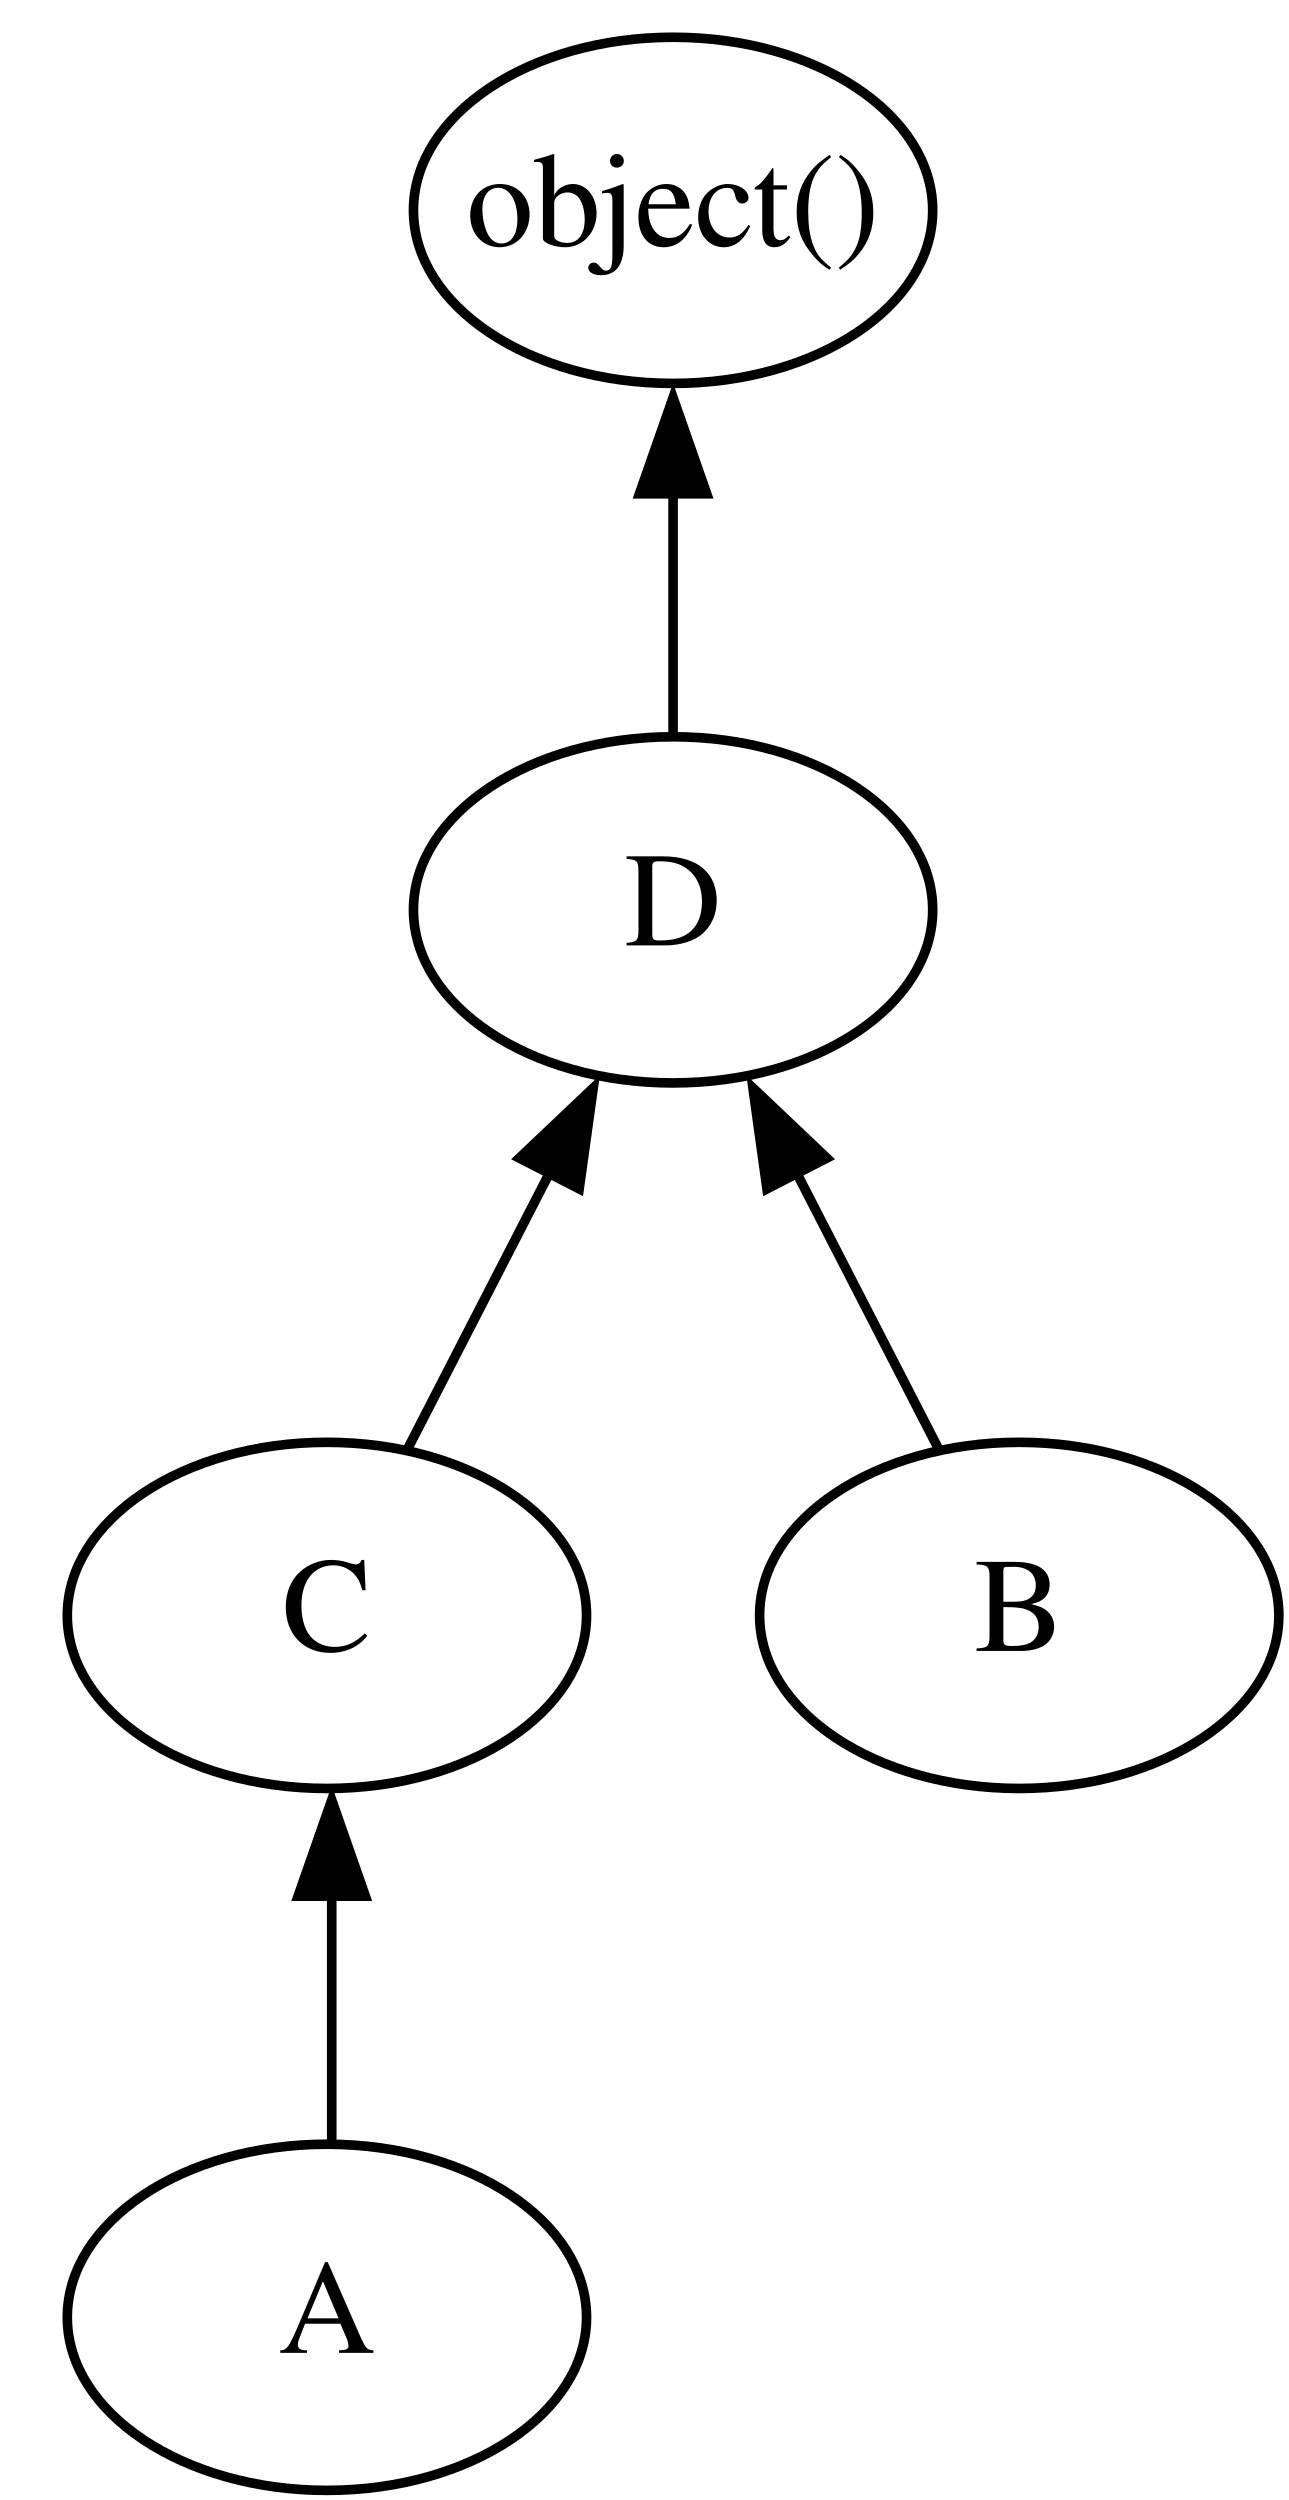
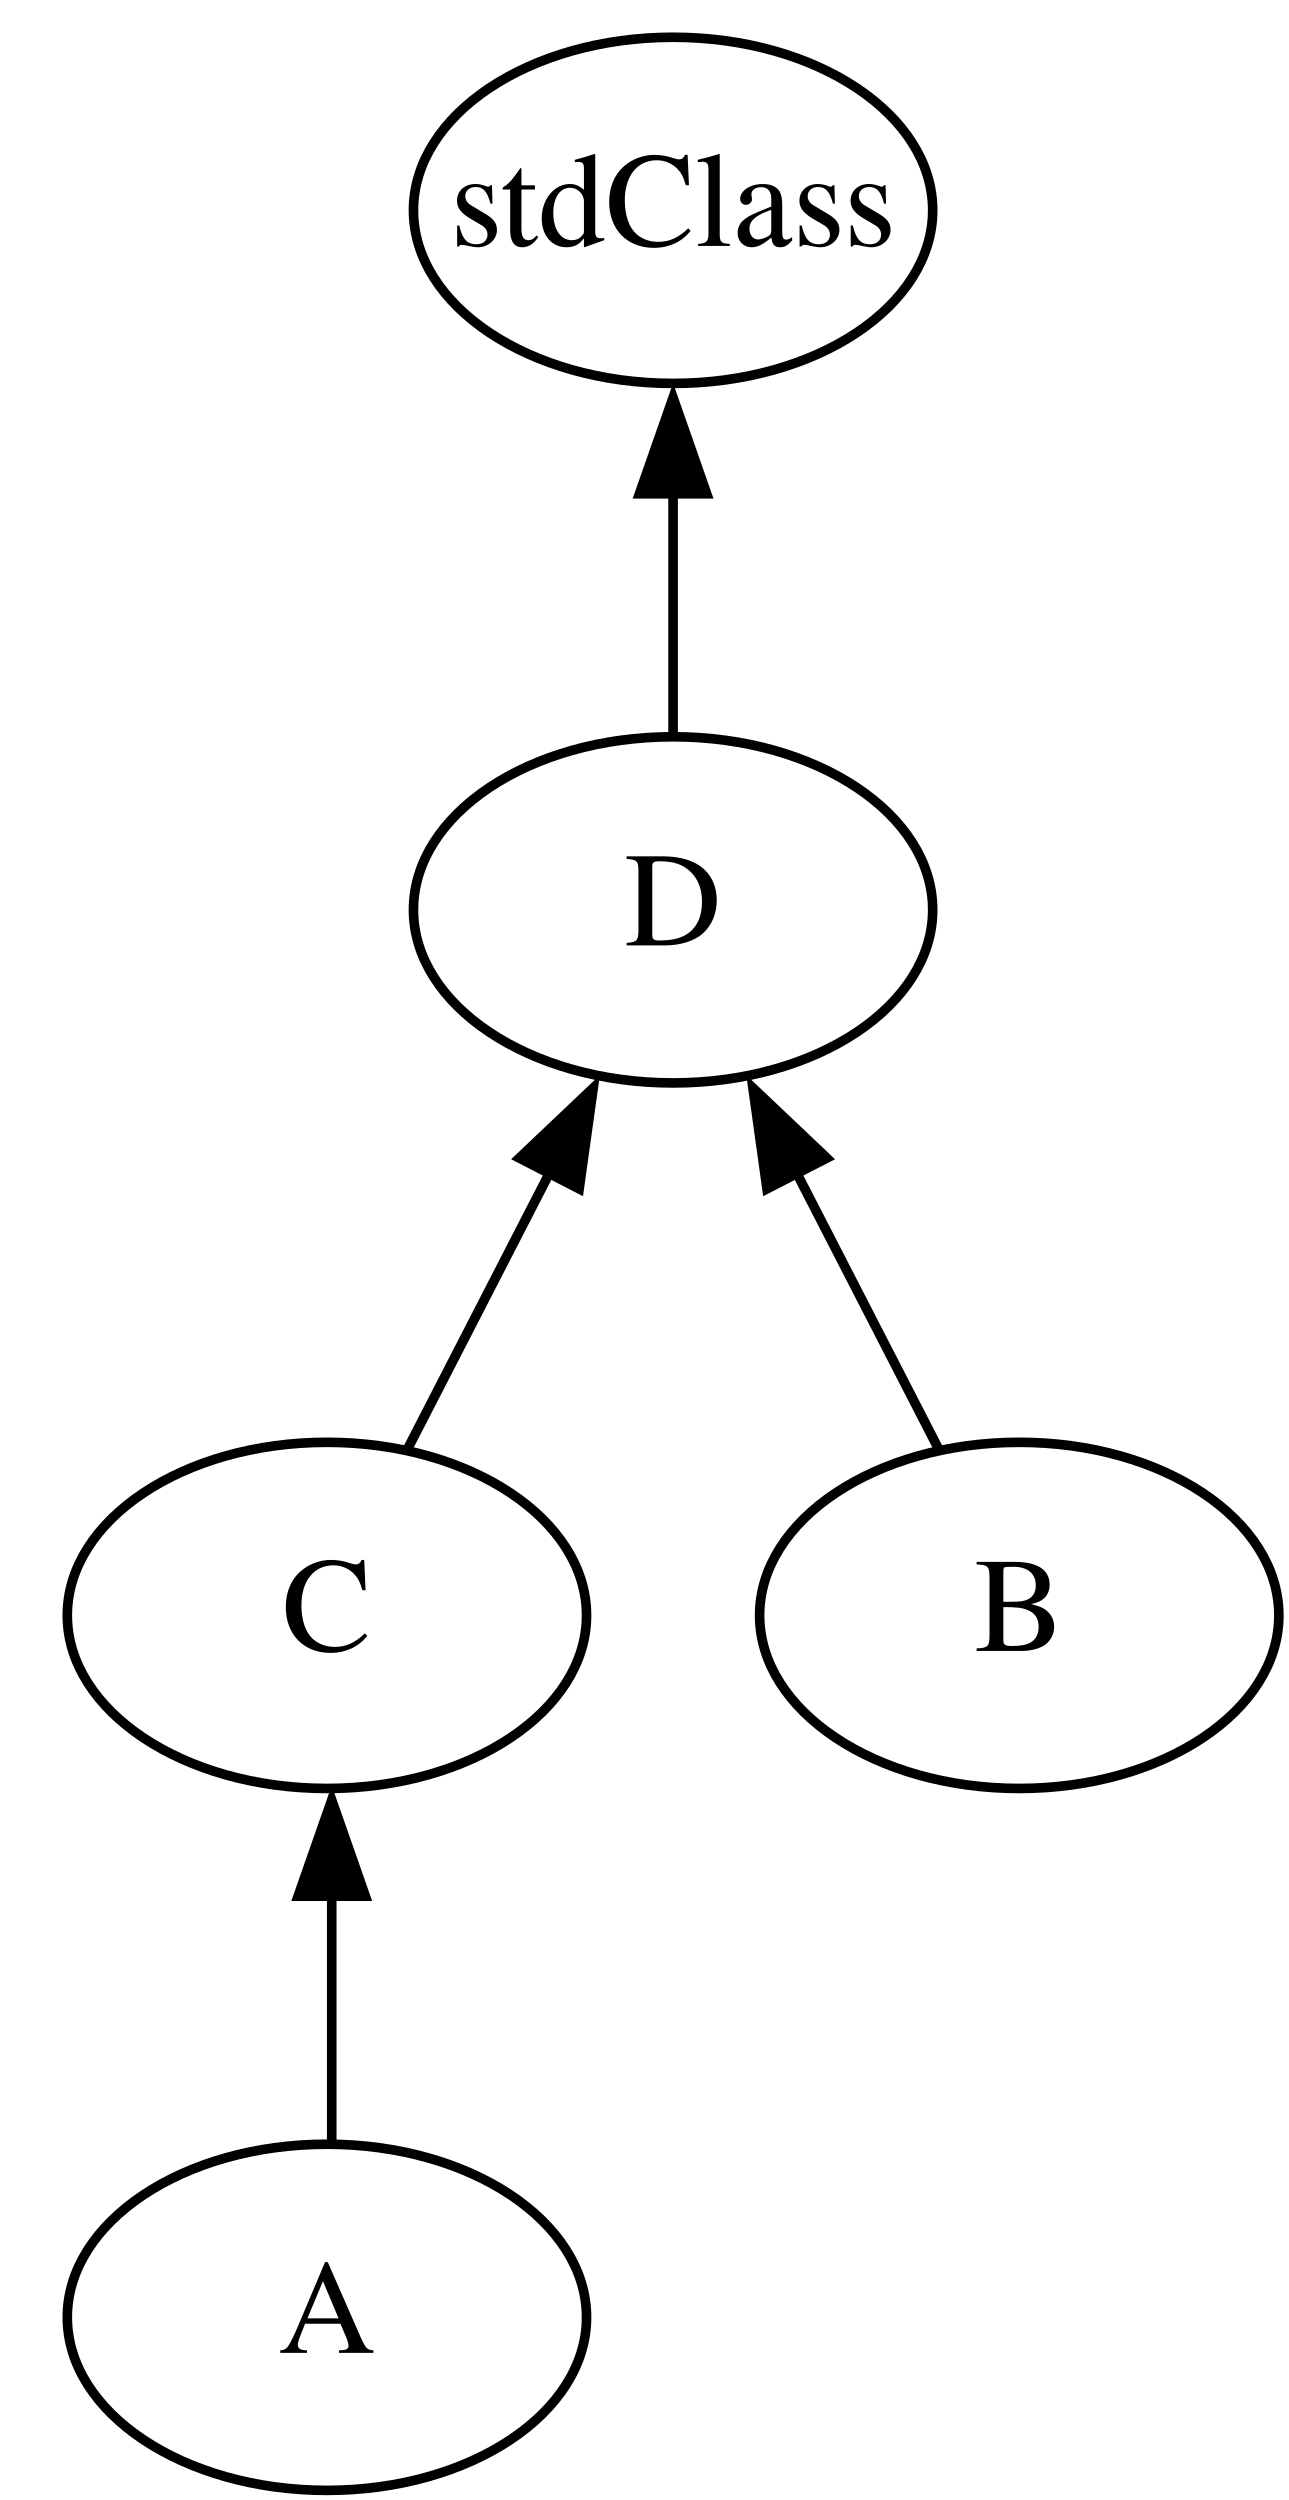
<svg xmlns="http://www.w3.org/2000/svg" width="134" height="260">
  <g transform="rotate(180 68,132) " class="graph" id="graph1">
    <g class="node" id="node3" transform="rotate(180 30,96) ">
      <ellipse id="svg_24" ry="18" rx="27" cy="96" cx="30" stroke="black" fill="none" />
      <text id="svg_25" font-size="14" font-family="Times,serif" y="99.7" x="30" text-anchor="middle">B</text>
    </g>
    <g class="node" id="node5" transform="rotate(180 102,96) ">
      <ellipse id="svg_28" ry="18" rx="27" cy="96" cx="102" stroke="black" fill="none" />
      <text id="svg_29" font-size="14" font-family="Times,serif" y="99.7" x="102" text-anchor="middle">C</text>
    </g>
    <g class="node" id="node7" transform="rotate(180 66,169.375) ">
      <ellipse id="svg_32" ry="18" rx="27" cy="169.375" cx="66" stroke="black" fill="none" />
      <text id="svg_33" font-size="14" font-family="Times,serif" y="173.075" x="66" text-anchor="middle">D</text>
    </g>
    <g class="edge" id="edge6">
      <path id="svg_34" d="m38.35,113.235c4.362,8.482 9.797,19.051 14.692,28.568" stroke="black" fill="none" />
      <polygon id="svg_35" points="56.235,140.359 57.696,150.853 50.01,143.561 56.235,140.359 " stroke="black" fill="black" />
    </g>
    <g class="edge" id="edge8">
      <path id="svg_36" d="m93.65,113.235c-4.362,8.482 -9.797,19.051 -14.692,28.568" stroke="black" fill="none" />
      <polygon id="svg_37" points="81.99,143.561 74.304,150.853 75.765,140.359 81.99,143.561 " stroke="black" fill="black" />
    </g>
    <g class="node" id="node10" transform="rotate(180 66,242.125) ">
      <ellipse id="svg_38" ry="18" rx="27" cy="242.125" cx="66" stroke="black" fill="none" />
-       <text id="svg_39" font-size="14" font-family="Times,serif" y="245.825" x="66" text-anchor="middle">object()</text>
+       <text id="svg_39" font-size="14" font-family="Times,serif" y="245.825" x="66" text-anchor="middle">stdClass</text>
    </g>
    <g class="edge" id="edge10">
      <path id="svg_40" d="m66,187.053c0,7.714 0,16.984 0,25.584" stroke="black" fill="none" />
      <polygon id="svg_41" points="69.5,212.646 66,222.646 62.5,212.646 69.5,212.646 " stroke="black" fill="black" />
    </g>
    <g class="node" id="node1" transform="rotate(180 102,23) ">
      <ellipse id="svg_22" ry="18" rx="27" cy="23" cx="102" stroke="black" fill="none" />
      <text id="svg_23" font-size="14" font-family="Times,serif" y="26.7" x="102" text-anchor="middle">A</text>
    </g>
    <g id="svg_42" class="edge">
      <path id="svg_44" d="m101.5,41.204c0,7.714 0,16.984 0,25.584" stroke="black" fill="none" />
      <polygon id="svg_45" points="105,66.796 101.5,76.796 98,66.796 105,66.796 " stroke="black" fill="black" />
    </g>
  </g>
</svg>
